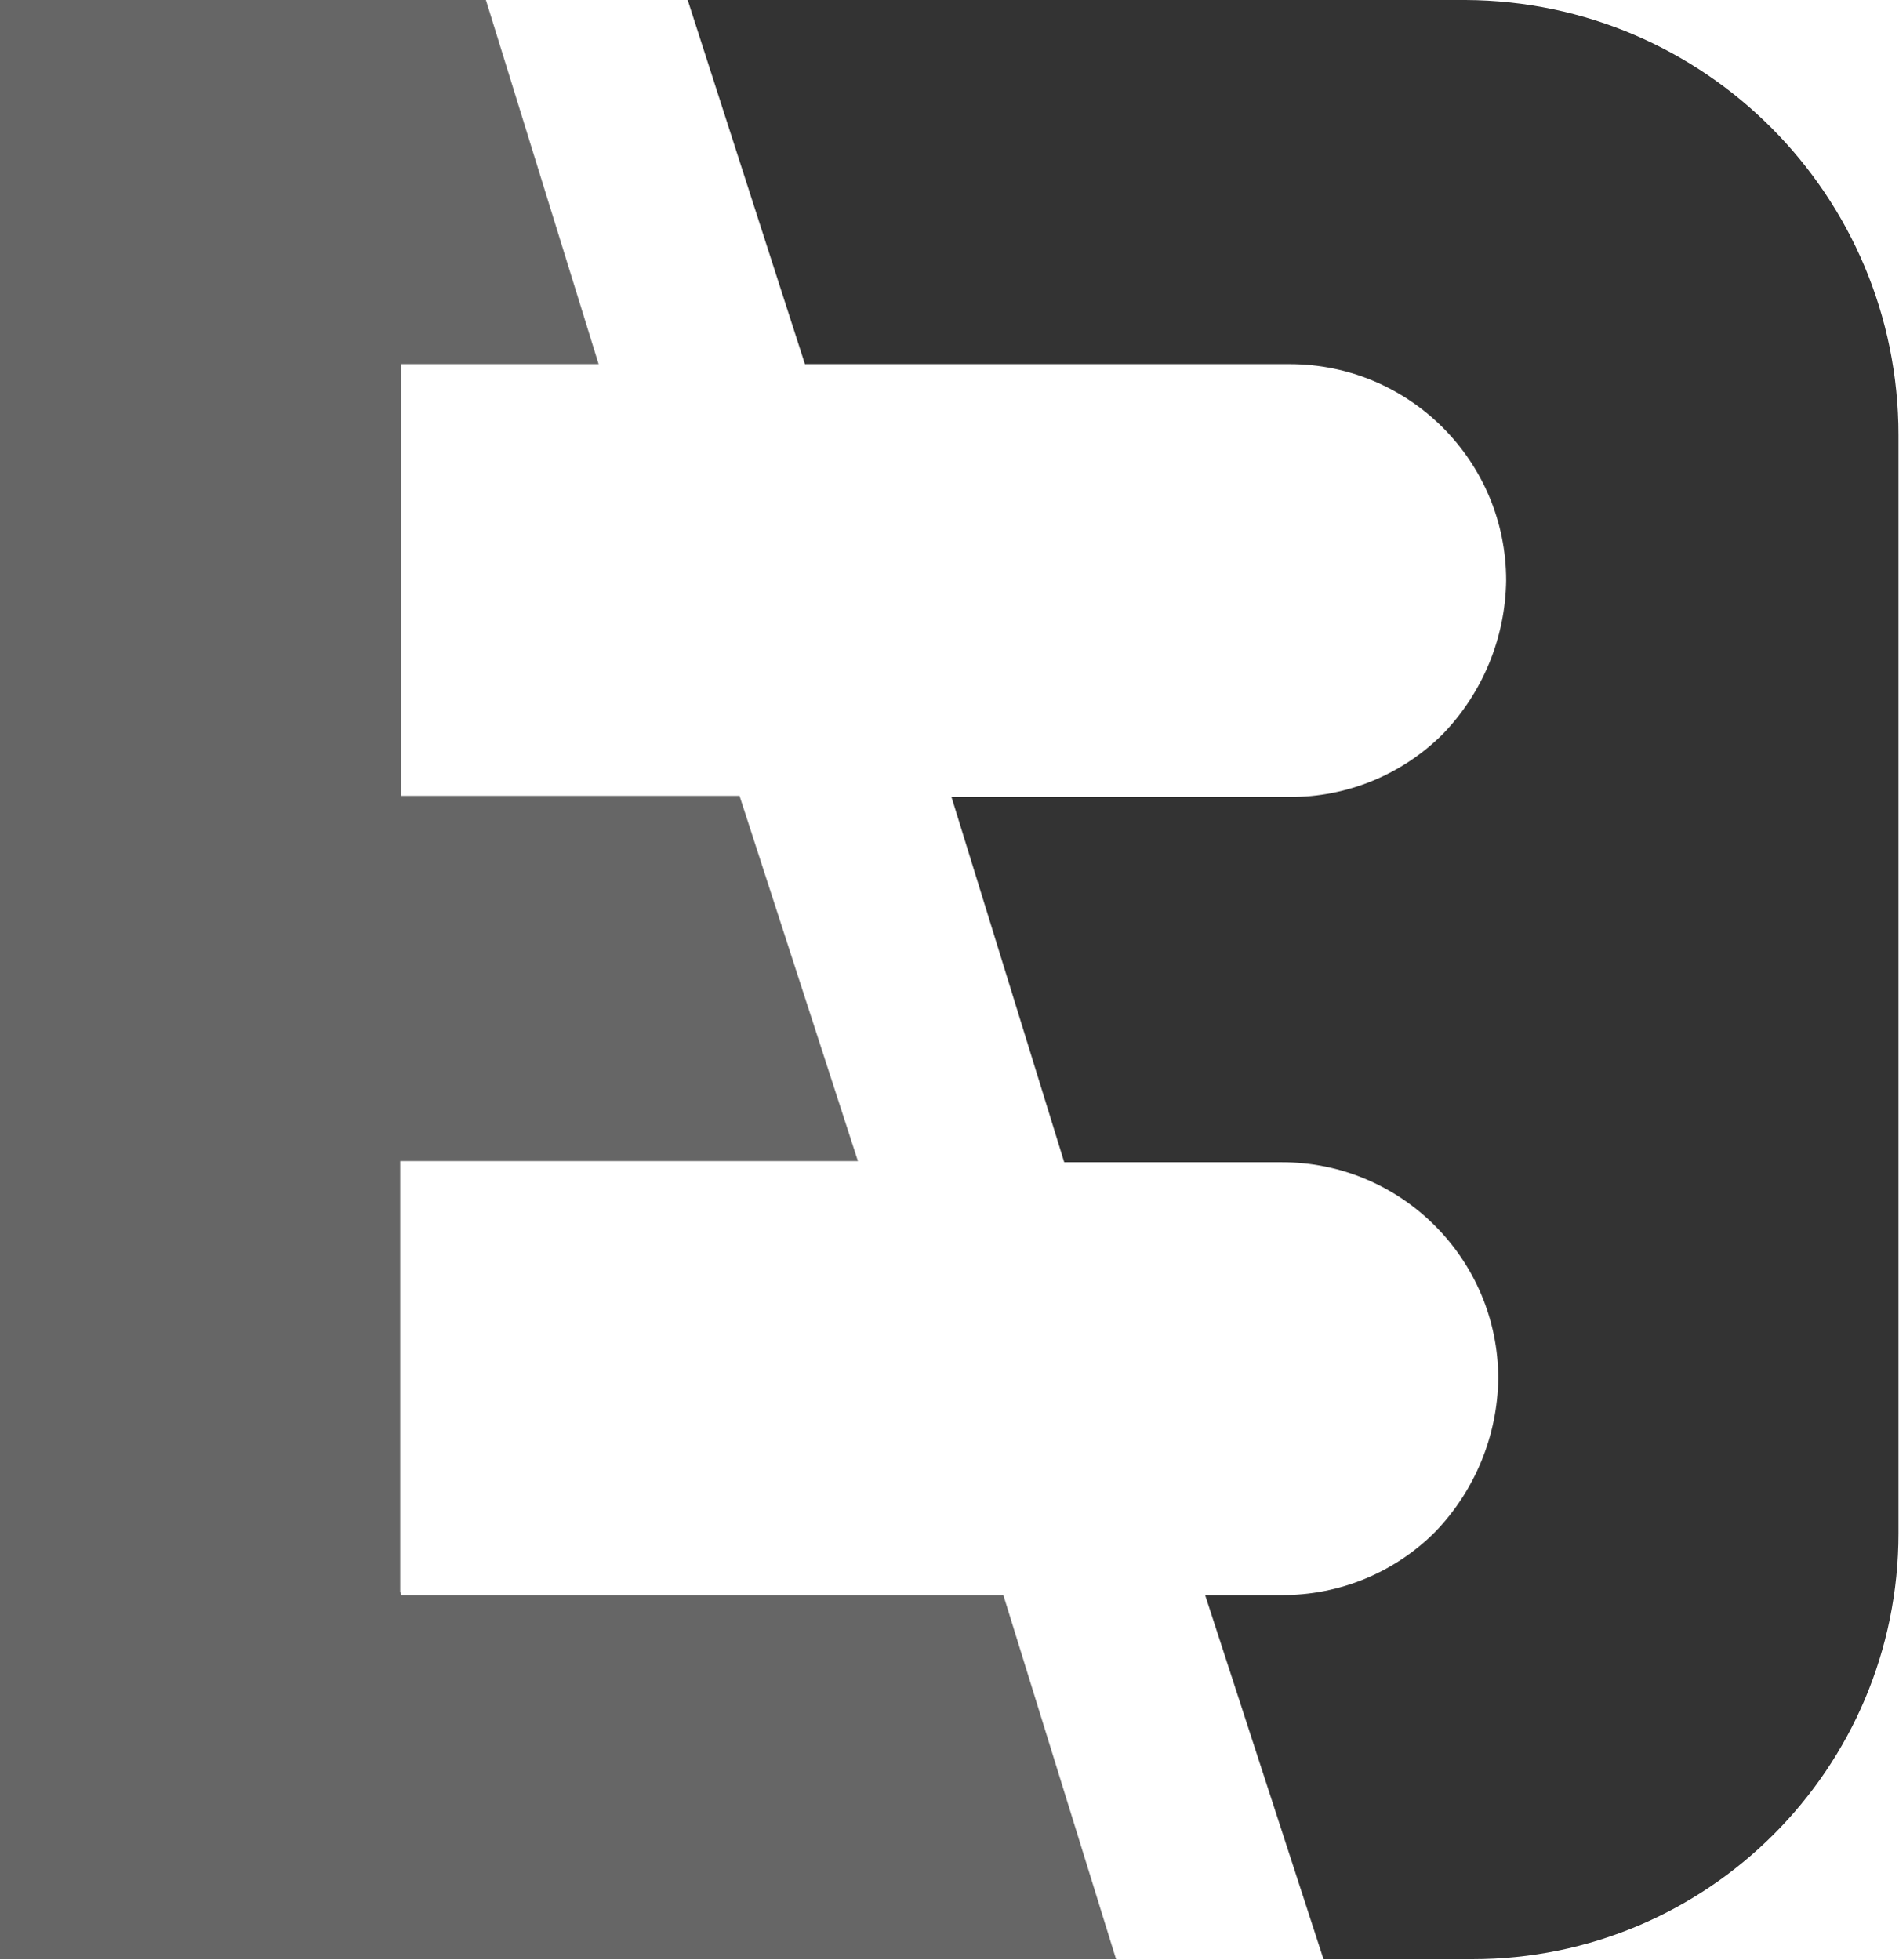
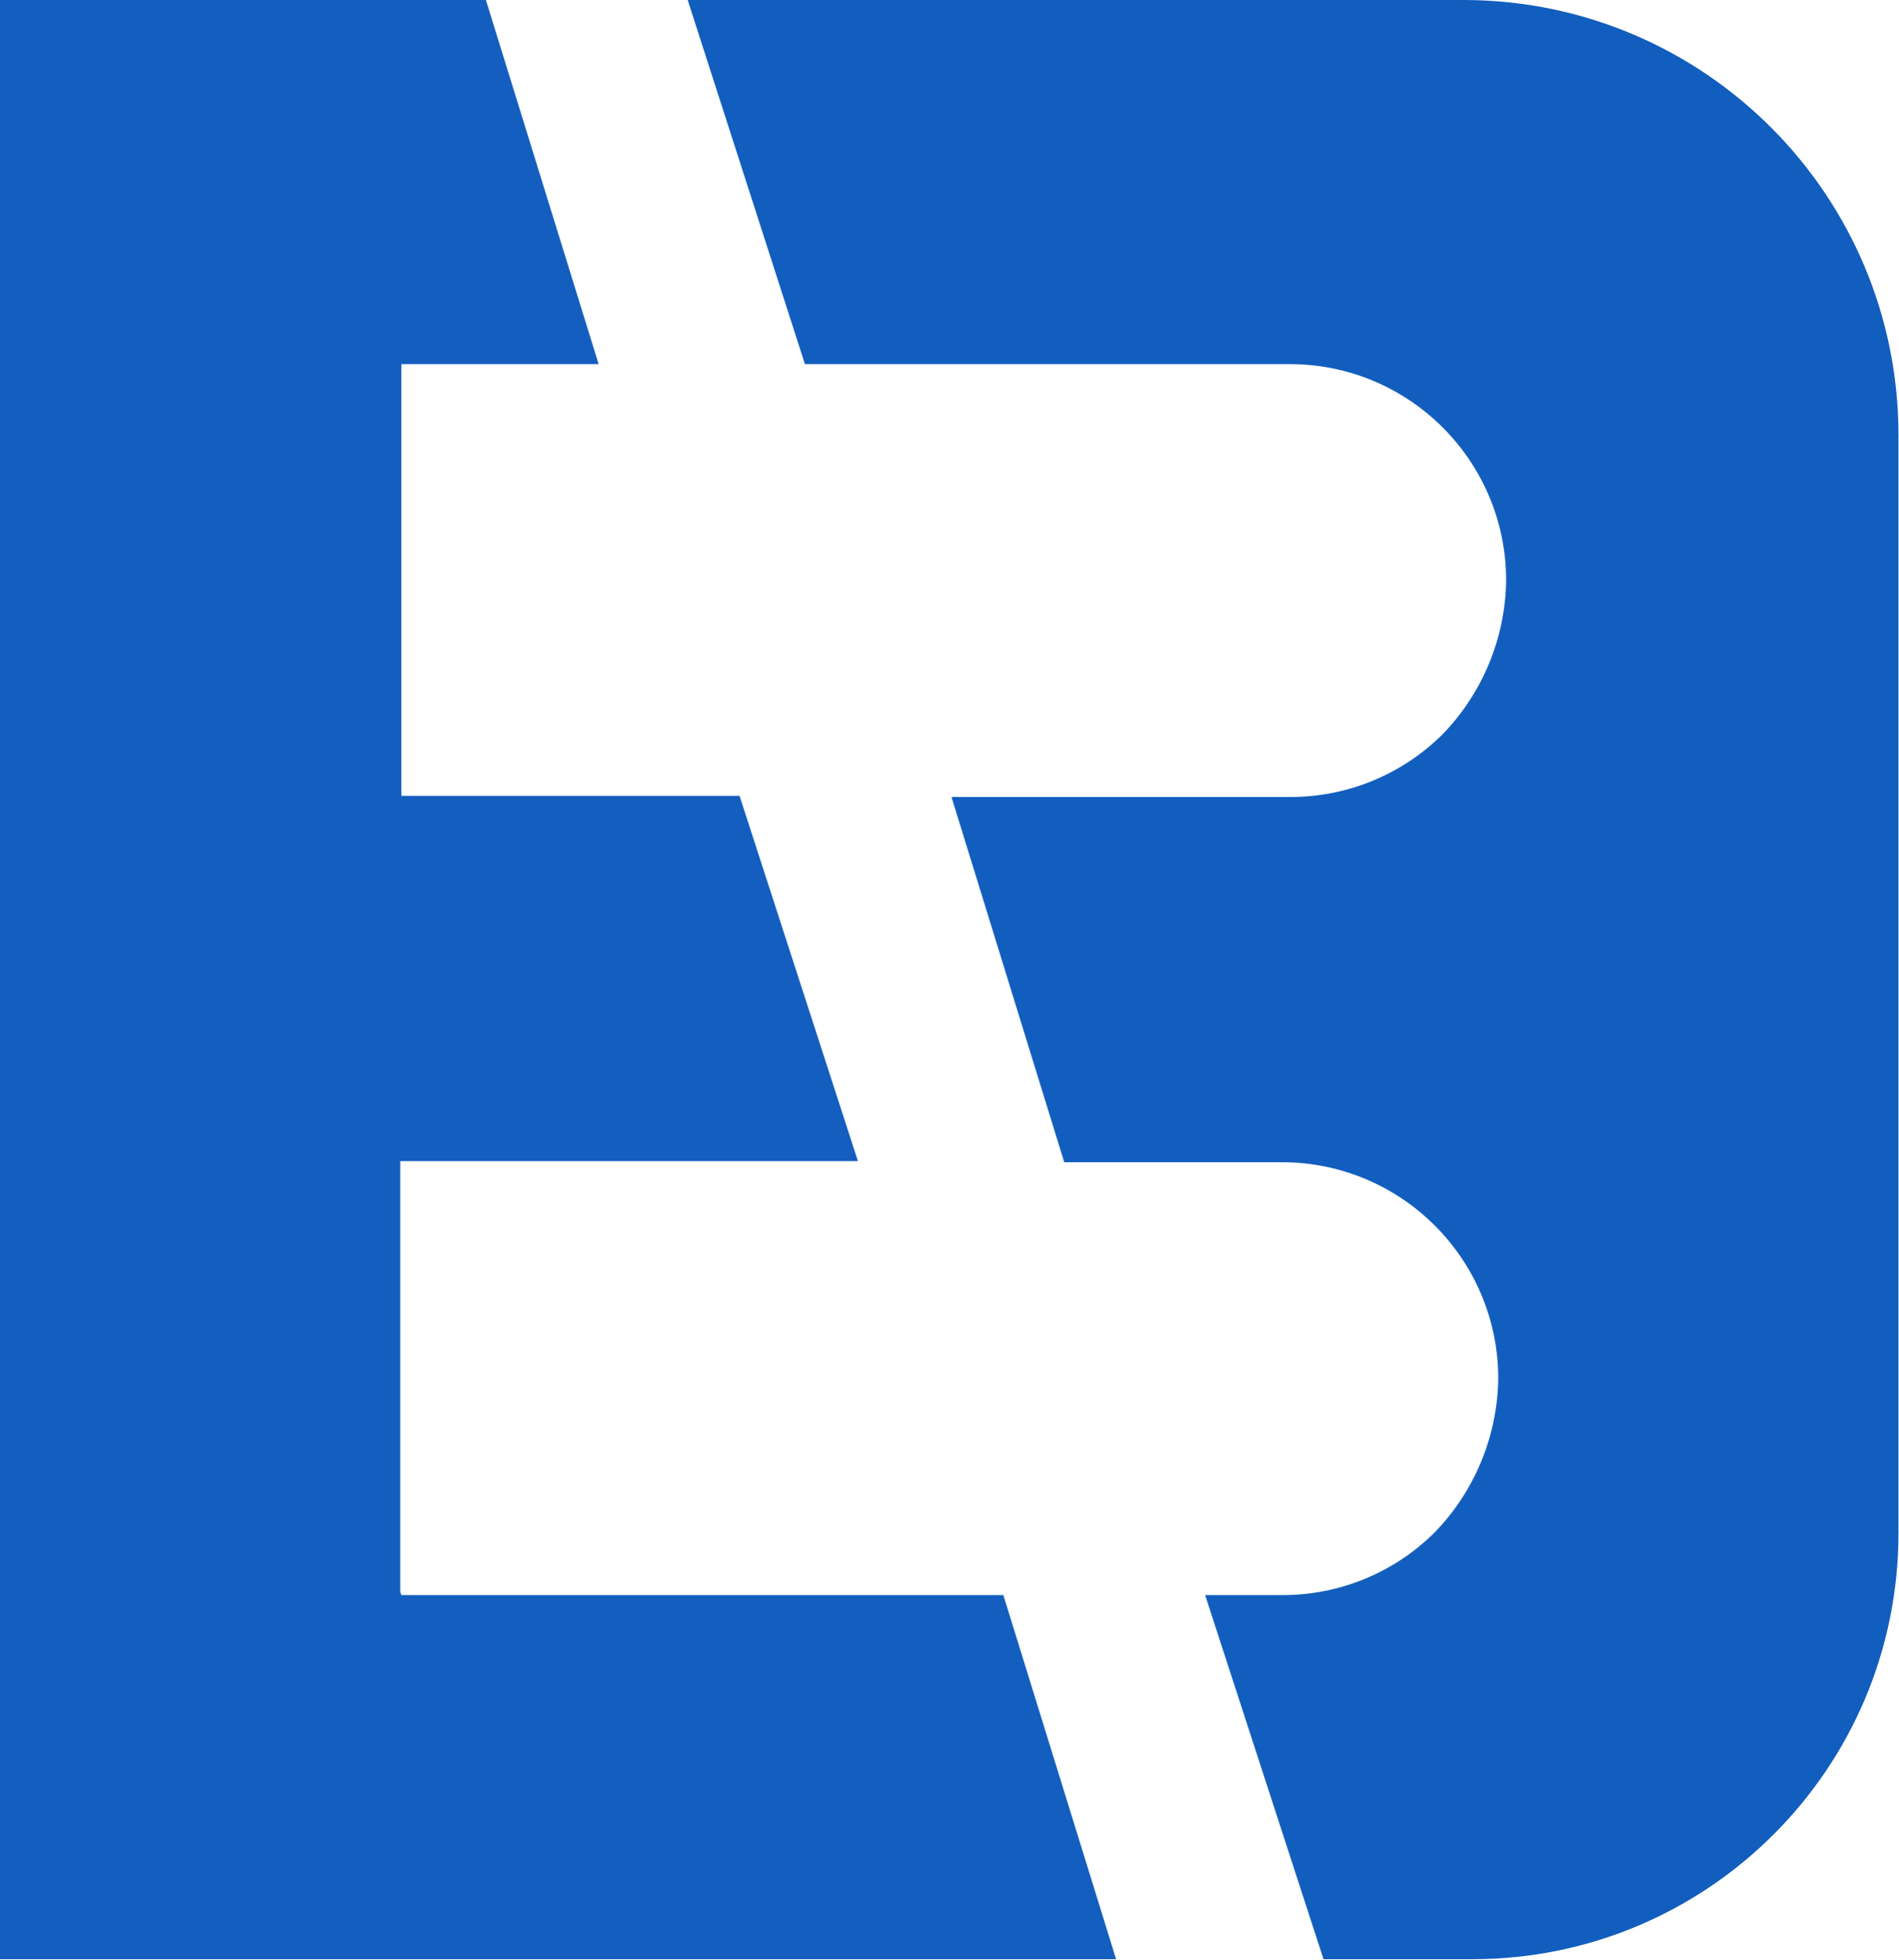
<svg xmlns="http://www.w3.org/2000/svg" viewBox="0 0 16.84 17.38" version="1.1" id="svg433">
  <defs id="defs425">
    <style id="style423">.cls-1{fill:#0017d4;}.cls-2{fill:#00de13;}</style>
  </defs>
  <g id="Capa_2" data-name="Capa 2">
    <g id="Capa_1-2" data-name="Capa 1">
-       <path class="cls-1" d="M16.84,3.86V13.6a3.78,3.78,0,0,1-3.78,3.78H11.74l-1.05-3.23h.68a1.91,1.91,0,0,0,1.36-.56,2,2,0,0,0,.56-1.36,1.92,1.92,0,0,0-1.92-1.92H9.44l-1-3.24h3a1.91,1.91,0,0,0,1.36-.56,2,2,0,0,0,.56-1.36,1.92,1.92,0,0,0-1.92-1.92H7.14L6.1,0H13A3.86,3.86,0,0,1,16.84,3.86Z" id="path427" style="fill:#333333;fill-opacity:1" />
-       <path class="cls-2" d="M3.56,14.15H8.9l1,3.23H0V0H4.31l1,3.23H3.56s0,0,0,0V7.06s0,0,0,0h3l1.05,3.24H3.55v3.82Z" id="path429" style="fill:#666666;fill-opacity:1" />
+       <path class="cls-1" d="M16.84,3.86V13.6a3.78,3.78,0,0,1-3.78,3.78H11.74l-1.05-3.23h.68a1.91,1.91,0,0,0,1.36-.56,2,2,0,0,0,.56-1.36,1.92,1.92,0,0,0-1.92-1.92H9.44l-1-3.24h3a1.91,1.91,0,0,0,1.36-.56,2,2,0,0,0,.56-1.36,1.92,1.92,0,0,0-1.92-1.92H7.14L6.1,0H13A3.86,3.86,0,0,1,16.84,3.86Z" id="path427" style="fill:#115dbd;fill-opacity:0.992" />
+       <path class="cls-2" d="M3.56,14.15H8.9l1,3.23H0V0H4.31l1,3.23H3.56s0,0,0,0V7.06s0,0,0,0h3l1.05,3.24H3.55v3.82Z" id="path429" style="fill:#125dbe;fill-opacity:0.99" />
    </g>
  </g>
</svg>
